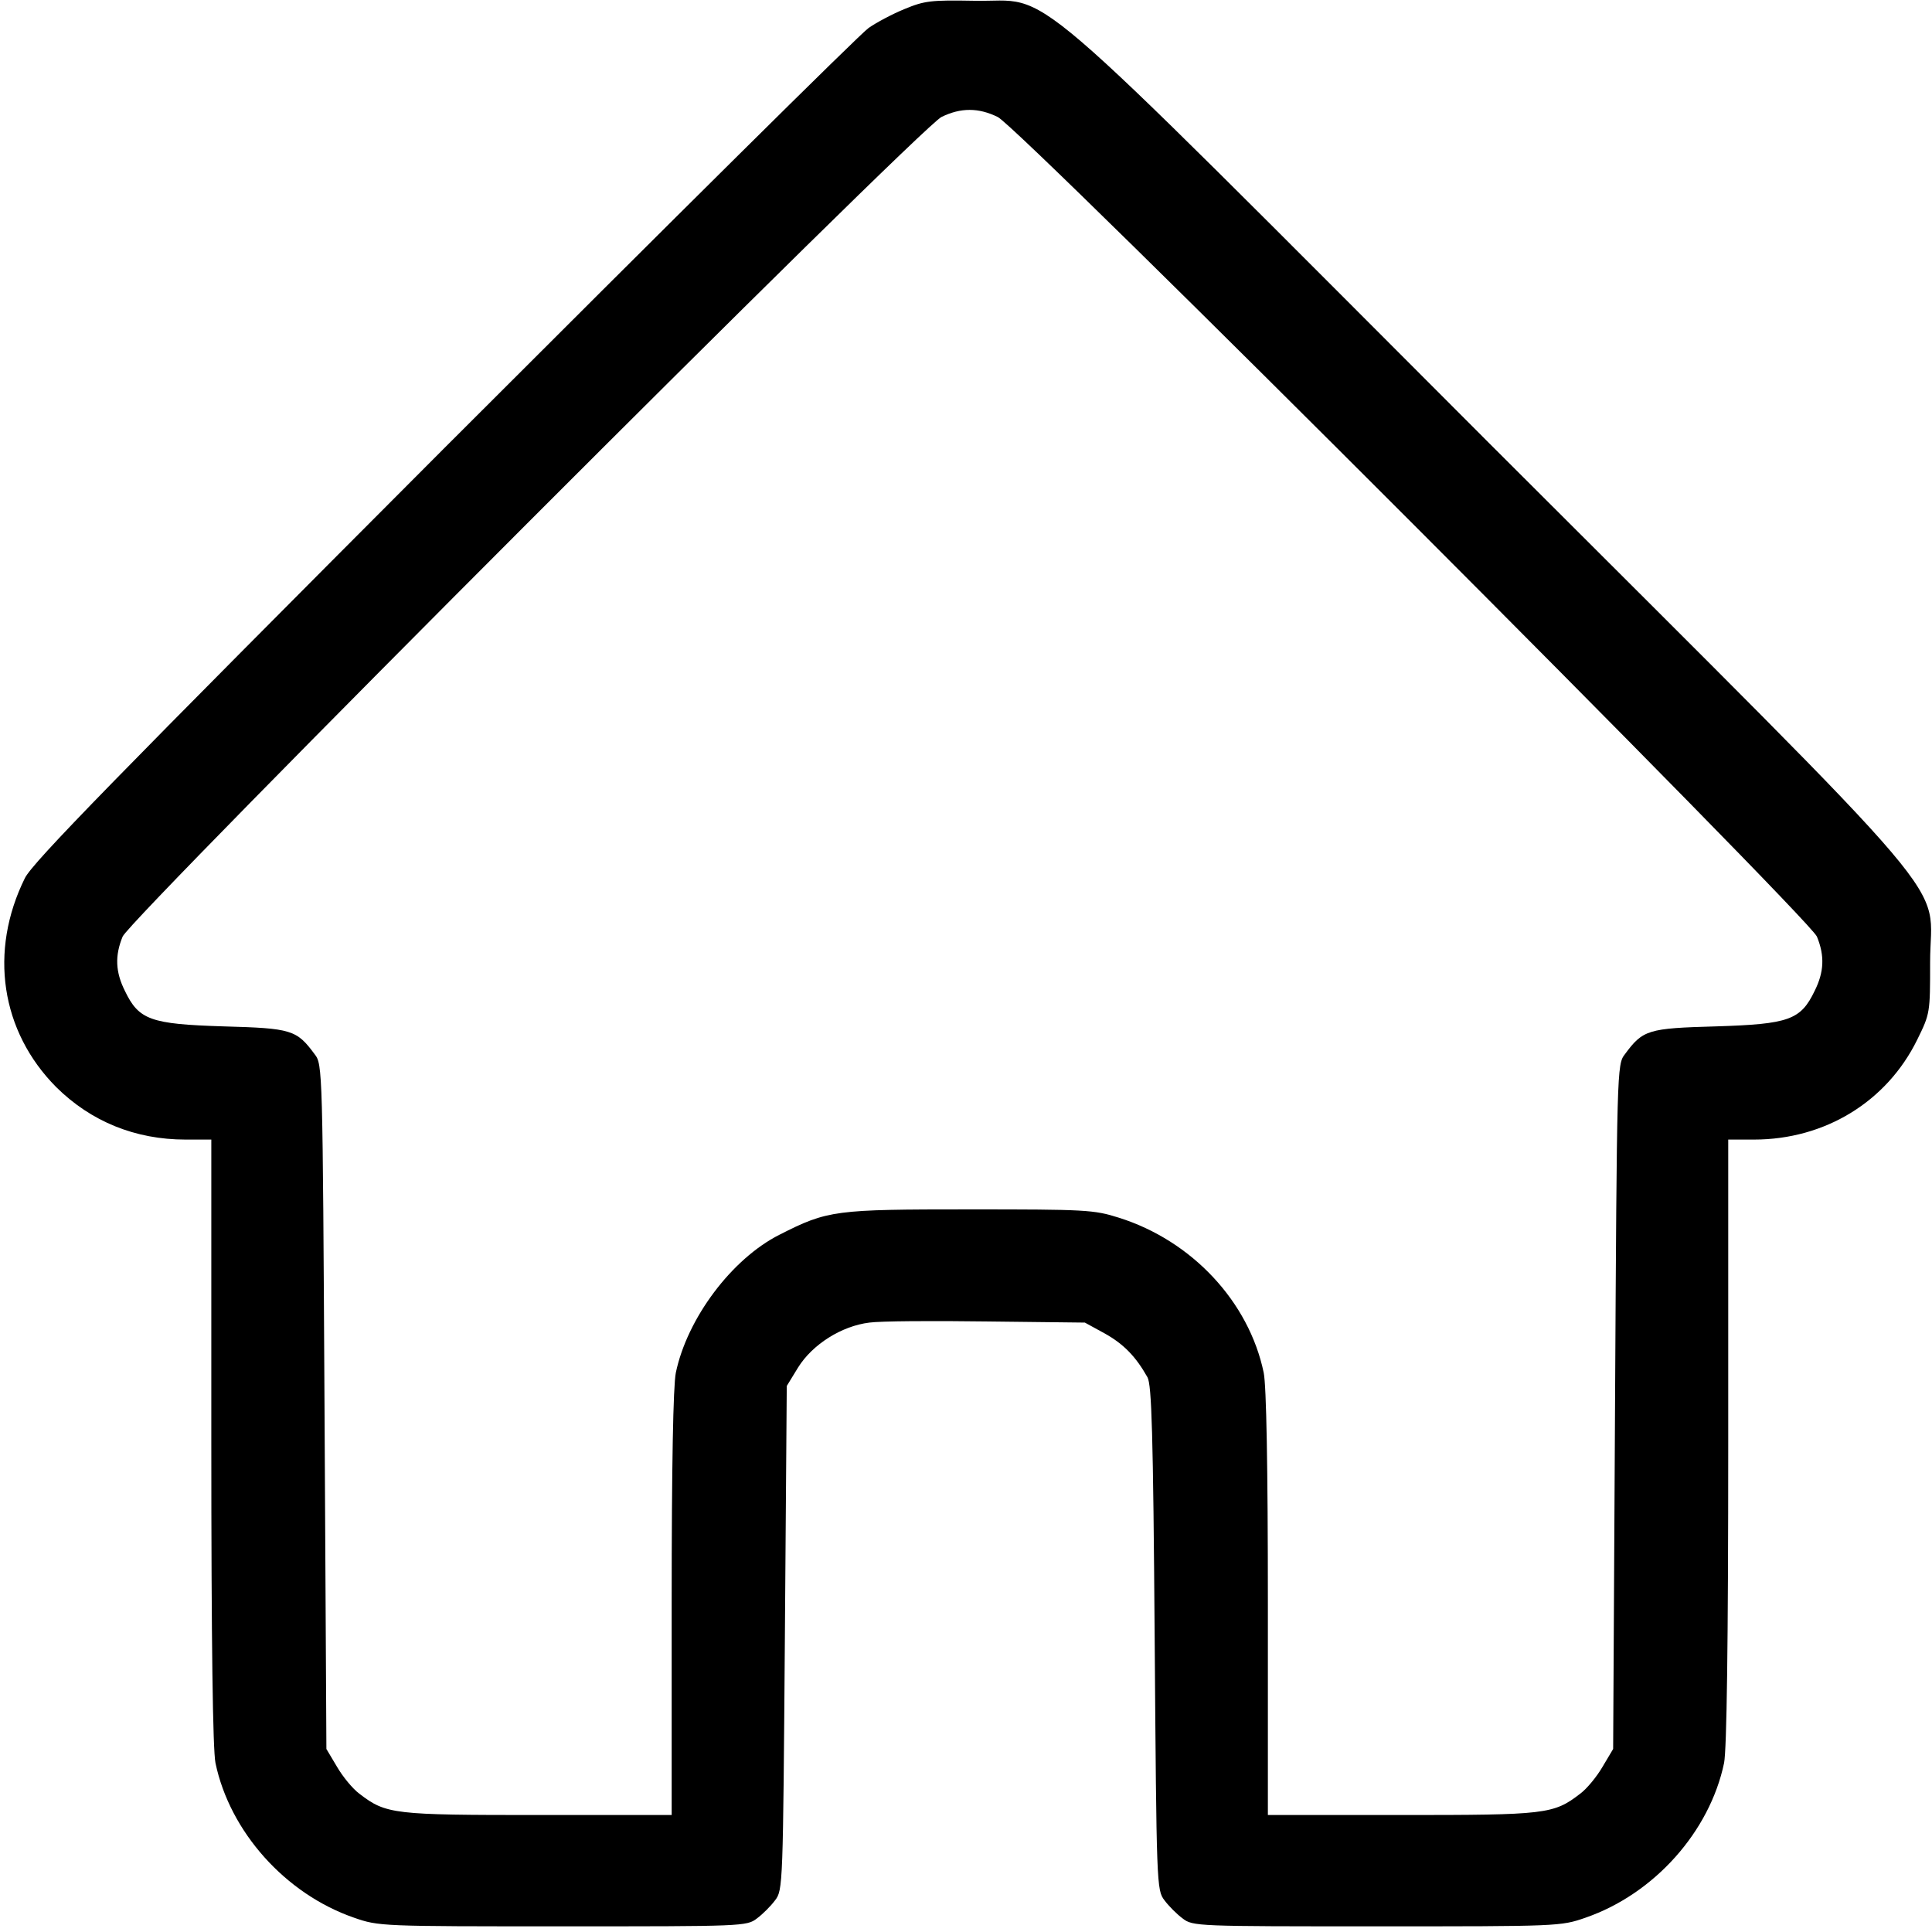
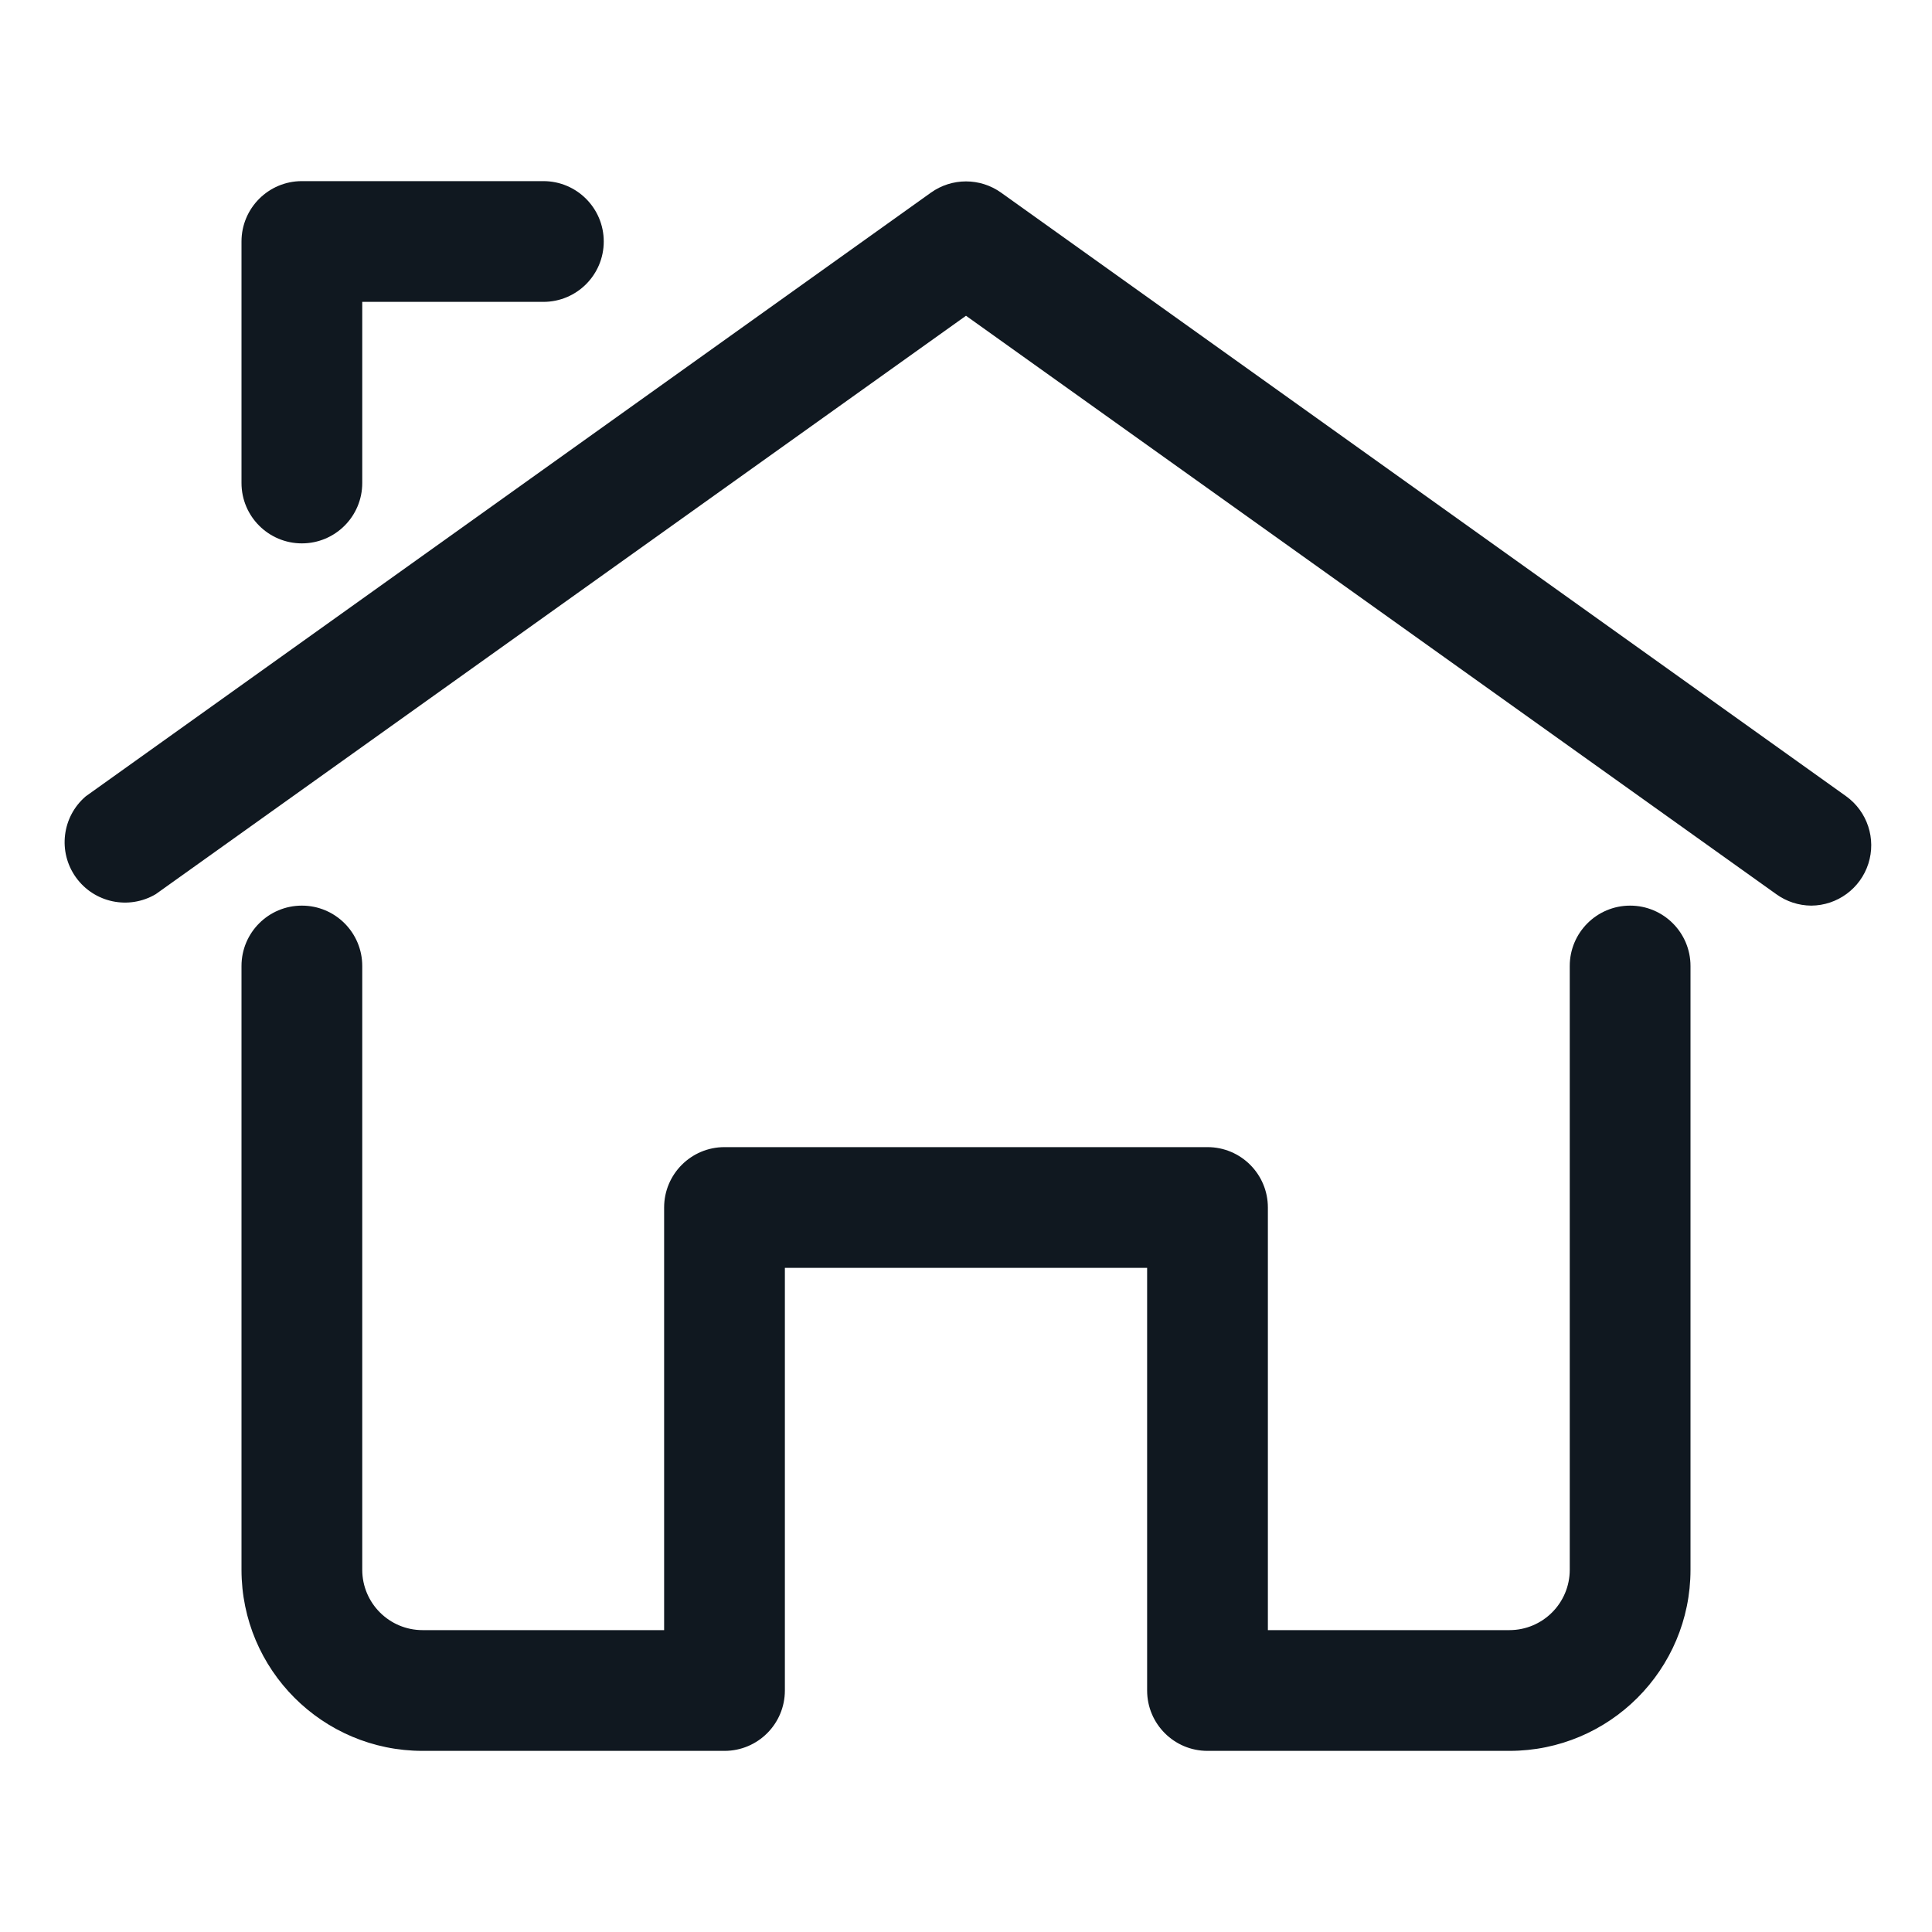
- <svg xmlns="http://www.w3.org/2000/svg" version="1.0" width="512pt" height="512pt" viewBox="0 0 512 512" preserveAspectRatio="xMidYMid meet">
-   <g transform="translate(0,512) scale(0.1,-0.1)" fill="#000000" stroke="none">
-     <path d="M2397 5096 c-32 -13 -75 -36 -95 -50 -21 -14 -526 -515 -1124 -1113 -876 -878 -1091 -1098 -1112 -1140 -96 -194 -64 -406 83 -554 92 -91 209 -139 343 -139 l68 0 0 -800 c0 -541 4 -816 11 -852 38 -182 185 -347 367 -410 66 -23 71 -23 554 -23 476 0 487 0 514 21 15 11 37 33 48 48 21 27 21 40 26 695 l5 668 30 49 c38 61 115 110 189 119 28 4 168 5 311 3 l260 -3 53 -29 c50 -28 82 -61 113 -116 11 -21 15 -144 19 -692 5 -654 5 -667 26 -694 11 -15 33 -37 48 -48 27 -21 38 -21 514 -21 483 0 488 0 554 23 182 63 329 228 367 410 7 36 11 311 11 852 l0 800 68 0 c188 0 352 100 433 265 34 69 34 71 34 205 0 228 115 93 -1169 1376 -1276 1277 -1148 1167 -1366 1172 -113 2 -130 0 -183 -22z m247 -286 c59 -28 2149 -2121 2171 -2172 21 -51 19 -94 -6 -144 -37 -77 -68 -88 -261 -94 -181 -5 -194 -9 -242 -74 -21 -27 -21 -38 -26 -934 l-5 -907 -28 -47 c-15 -26 -42 -59 -60 -72 -70 -54 -91 -56 -473 -56 l-354 0 0 560 c0 367 -4 577 -11 612 -39 188 -190 350 -384 411 -66 21 -88 22 -395 22 -358 0 -376 -2 -504 -67 -127 -64 -245 -222 -275 -366 -7 -35 -11 -245 -11 -612 l0 -560 -354 0 c-382 0 -403 2 -473 56 -18 13 -45 46 -60 72 l-28 47 -5 907 c-5 896 -5 907 -26 934 -48 65 -61 69 -242 74 -193 6 -224 17 -261 94 -25 50 -27 93 -6 144 21 50 2112 2143 2170 2172 51 25 98 25 149 0z" />
-   </g>
+ <svg xmlns="http://www.w3.org/2000/svg" data-name="Layer 2" id="Layer_2" viewBox="0 0 32 32">
+   <defs>
+     <style>.cls-1{fill:#101820;}</style>
+   </defs>
+   <path class="cls-1" d="M30,15a1,1,0,0,1-.58-.19L16,5.23,2.58,14.81a1,1,0,0,1-1.16-1.62l14-10a1,1,0,0,1,1.16,0l14,10A1,1,0,0,1,30,15Z" />
+   <path class="cls-1" d="M5,9A1,1,0,0,1,4,8V4A1,1,0,0,1,5,3H9A1,1,0,0,1,9,5H6V8A1,1,0,0,1,5,9Z" />
+   <path class="cls-1" d="M25,29H20a1,1,0,0,1-1-1V21H13v7a1,1,0,0,1-1,1H7a3,3,0,0,1-3-3V16a1,1,0,0,1,2,0V26a1,1,0,0,0,1,1h4V20a1,1,0,0,1,1-1h8a1,1,0,0,1,1,1v7h4a1,1,0,0,0,1-1V16a1,1,0,0,1,2,0V26A3,3,0,0,1,25,29Z" />
</svg>
